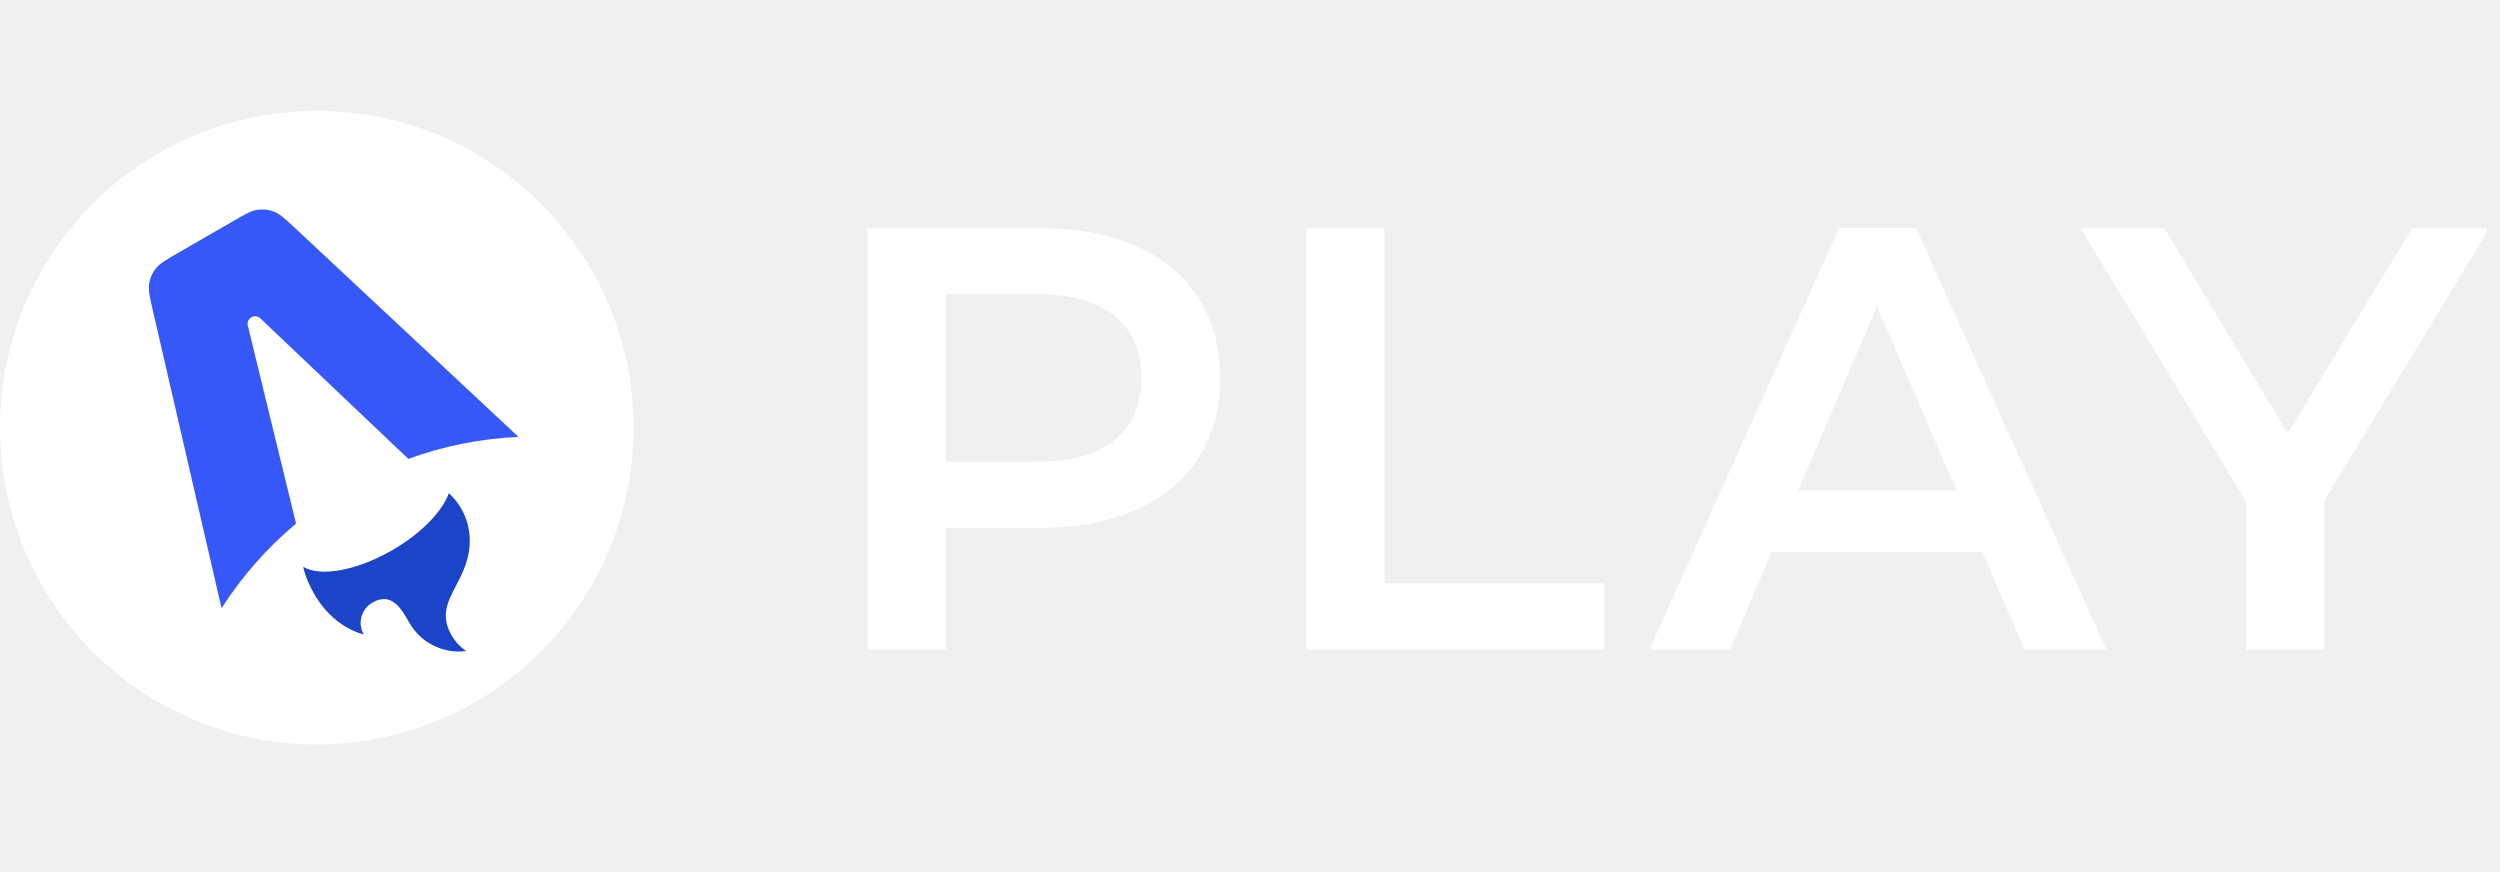
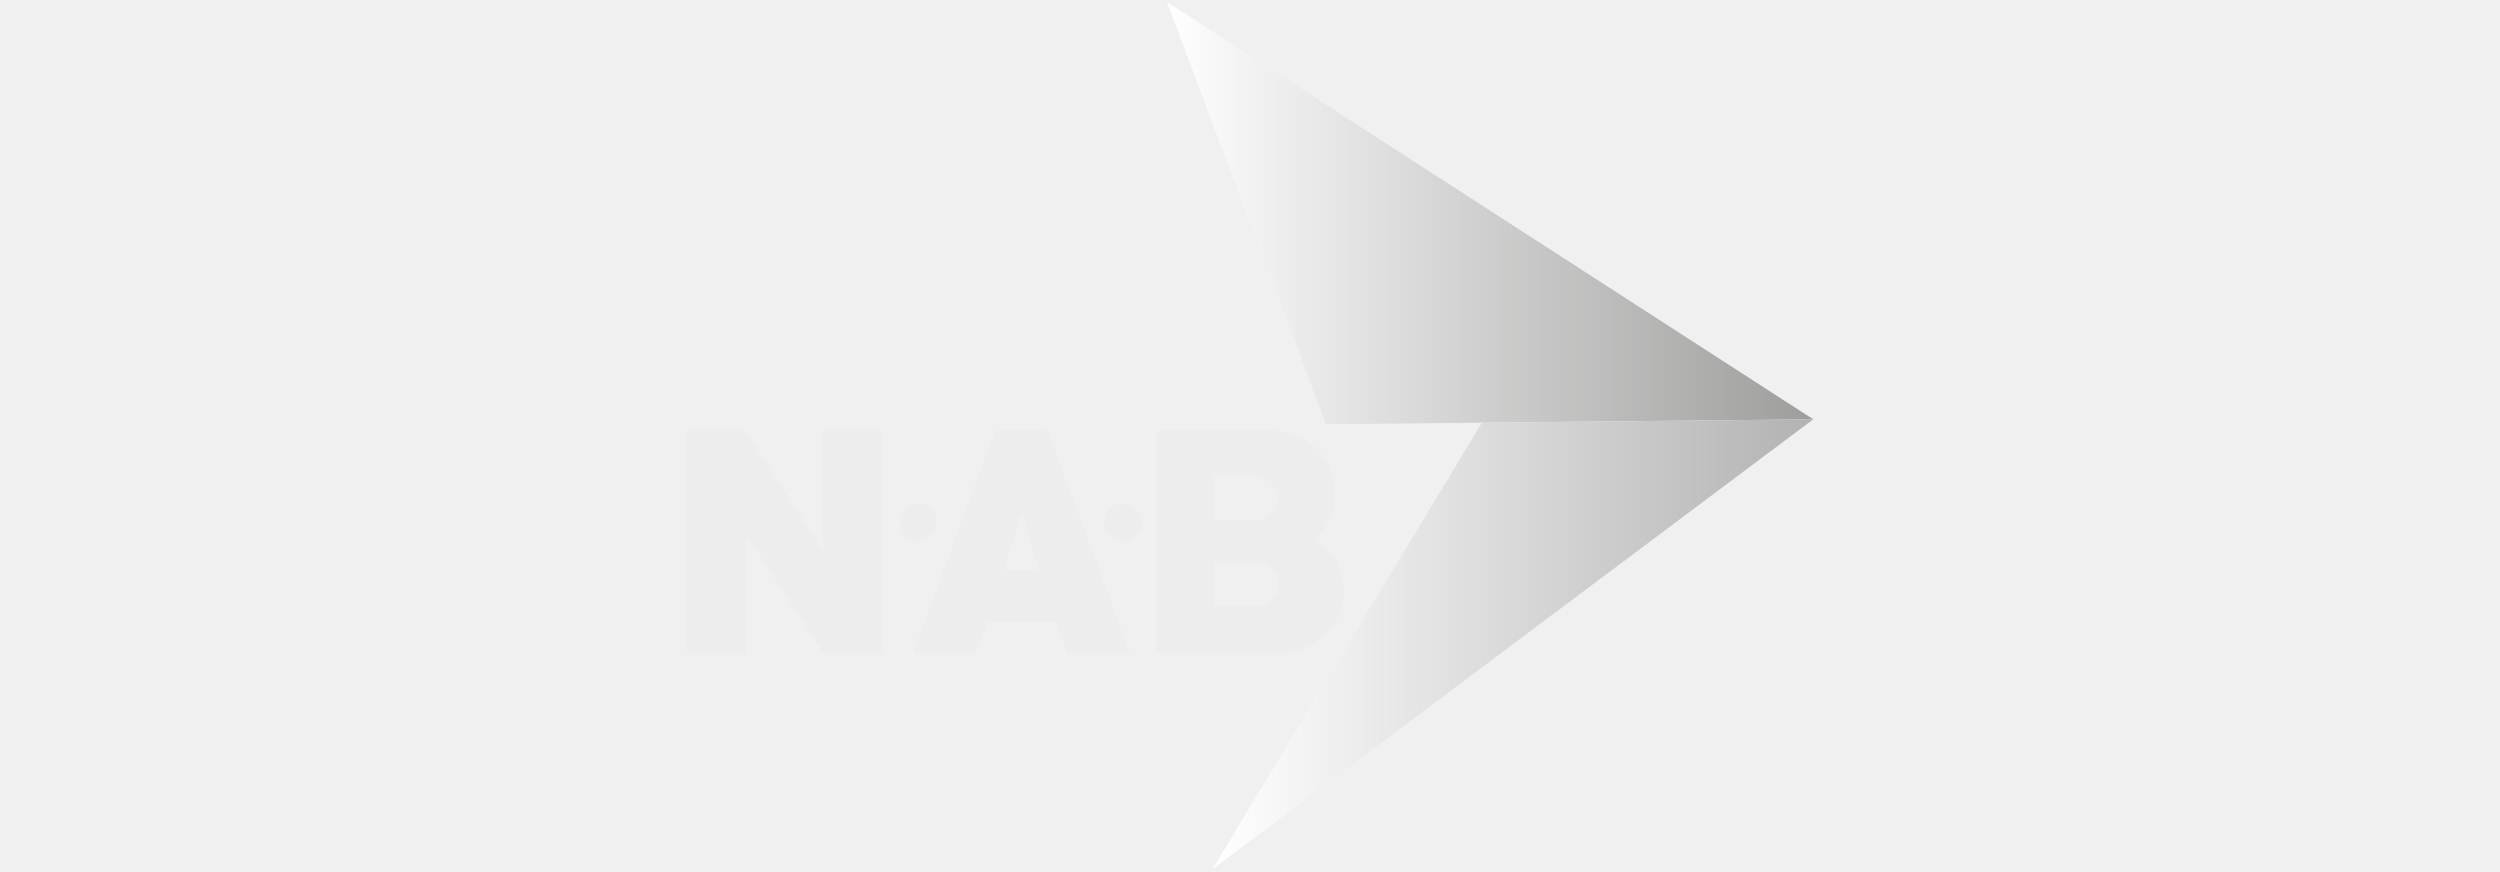
- <svg xmlns="http://www.w3.org/2000/svg" width="132" height="46" viewBox="0 0 132 46" fill="none">
-   <g clip-path="url(#clip0_304_44)">
-     <mask id="mask0_304_44" style="mask-type:luminance" maskUnits="userSpaceOnUse" x="0" y="0" width="132" height="46">
-       <path d="M0 0H131.309V46H0V0Z" fill="white" />
-     </mask>
-     <g mask="url(#mask0_304_44)">
-       <path d="M54.952 12.044C56.88 12.044 58.554 12.362 59.973 12.997C61.414 13.633 62.516 14.544 63.279 15.731C64.041 16.917 64.423 18.326 64.423 19.958C64.423 21.568 64.041 22.977 63.279 24.185C62.516 25.371 61.414 26.282 59.973 26.918C58.553 27.554 56.88 27.871 54.952 27.871H49.93V34.291H45.8V12.044H54.952ZM54.762 24.375C56.562 24.375 57.929 23.994 58.861 23.231C59.793 22.468 60.259 21.377 60.259 19.958C60.259 18.538 59.793 17.447 58.861 16.684C57.929 15.921 56.562 15.54 54.761 15.54H49.931V24.375H54.762ZM68.967 12.044H73.099V30.795H84.73V34.291H68.967V12.044ZM104.668 29.143H93.544L91.35 34.29H87.091L97.102 12.043H101.171L111.214 34.29H106.891L104.667 29.142L104.668 29.143ZM103.301 25.901L99.106 16.176L94.942 25.901H103.301ZM122.726 26.441V34.291H118.594V26.505L109.854 12.044H114.272L120.787 22.881L127.366 12.044H131.434L122.726 26.441ZM16.727 39.309C25.965 39.309 33.455 31.82 33.455 22.582C33.455 13.343 25.965 5.854 16.727 5.854C7.49 5.854 0 13.344 0 22.582C0 31.82 7.489 39.309 16.727 39.309Z" fill="white" />
-     </g>
+ <svg xmlns="http://www.w3.org/2000/svg" id="Capa_1" data-name="Capa 1" width="132" height="46" viewBox="0 0 132 46">
+   <defs>
+     <linearGradient id="Degradado_sin_nombre_24" data-name="Degradado sin nombre 24" x1="61.61" y1="11.25" x2="95.74" y2="11.25" gradientUnits="userSpaceOnUse">
+       <stop offset="0" stop-color="#fff" />
+       <stop offset="1" stop-color="#9d9d9c" />
+     </linearGradient>
+     <linearGradient id="Degradado_sin_nombre_26" data-name="Degradado sin nombre 26" x1="64.01" y1="34.02" x2="95.74" y2="34.02" gradientUnits="userSpaceOnUse">
+       <stop offset="0" stop-color="#fff" />
+       <stop offset="1" stop-color="#b2b2b2" />
+     </linearGradient>
+   </defs>
+   <g>
+     <polygon points="70.01 22.4 61.61 .1 95.74 22.14 70.01 22.4" style="fill: url(#Degradado_sin_nombre_24); fill-rule: evenodd; stroke-width: 0px;" />
+     <polygon points="64.01 45.9 95.74 22.14 78.24 22.32 64.01 45.9" style="fill: url(#Degradado_sin_nombre_26); fill-rule: evenodd; stroke-width: 0px;" />
  </g>
-   <path d="M14.469 11.175C14.782 11.297 15.052 11.549 15.592 12.053L27.375 23.068C25.389 23.157 23.428 23.549 21.561 24.229L13.744 16.808C13.682 16.748 13.602 16.711 13.517 16.701C13.431 16.691 13.345 16.709 13.271 16.752C13.196 16.795 13.138 16.861 13.104 16.94C13.07 17.019 13.063 17.107 13.084 17.191L15.631 27.646C14.1 28.927 12.773 30.434 11.698 32.116L8.07 16.391C7.904 15.673 7.822 15.314 7.874 14.982C7.919 14.689 8.039 14.413 8.222 14.18C8.43 13.915 8.749 13.731 9.388 13.362L12.307 11.677C12.947 11.308 13.266 11.123 13.599 11.076C13.893 11.034 14.192 11.069 14.469 11.175Z" fill="#3758F9" />
-   <path d="M23.699 26.038C23.359 26.999 22.247 28.163 20.705 29.053C18.812 30.145 16.886 30.472 16.008 29.923C16.12 30.464 16.386 31.003 16.578 31.335C16.578 31.335 17.42 33.022 19.208 33.501C19.045 33.219 19.001 32.883 19.085 32.567C19.17 32.252 19.376 31.983 19.659 31.82C20.668 31.237 21.175 32.118 21.586 32.833L21.623 32.897C22.249 33.981 23.448 34.528 24.617 34.376C24.299 34.161 24.035 33.877 23.844 33.544C23.247 32.51 23.632 31.775 24.079 30.92C24.434 30.24 24.83 29.484 24.802 28.443C24.786 27.882 24.631 27.333 24.349 26.848C24.171 26.538 23.95 26.267 23.699 26.038Z" fill="#1B44C8" />
-   <defs>
-     <clipPath id="clip0_304_44">
-       <rect width="132" height="46" fill="white" />
-     </clipPath>
-   </defs>
+   <path d="M43.46,34.46l-4.07-6.26v6.26h-3.13v-11.71h3.11l4.08,6.32v-6.32h3.14v11.71h-3.14ZM56.34,34.47l-.6-1.62h-3.61l-.6,1.62h-3.31l4.33-11.73h2.77l4.34,11.73h-3.31ZM53.94,27.02l-.94,3.1h1.86l-.92-3.1ZM67.7,34.47h-6.65v-11.73h6.14c.22,0,.45.03.69.08.24.05.47.13.7.24.23.1.44.23.63.37.2.14.36.3.51.47.25.3.45.64.58,1.01.14.37.2.76.2,1.15,0,.45-.09.89-.27,1.31-.18.42-.44.78-.78,1.1.22.14.43.32.61.51.19.2.35.42.48.66.13.24.23.5.31.76.07.27.11.53.11.78,0,.45-.08.86-.25,1.26-.17.4-.4.75-.7,1.04-.3.3-.64.53-1.03.71-.39.18-.81.27-1.27.27h0ZM66.23,25.1h-2.1v2.39h2.1c.32,0,.6-.12.84-.36.24-.23.36-.51.36-.84s-.12-.6-.36-.84c-.23-.24-.52-.36-.84-.36h0ZM66.34,29.62h-2.21v2.37h2.21c.33,0,.61-.12.85-.35.23-.23.35-.51.35-.85s-.12-.6-.35-.83c-.23-.23-.51-.35-.85-.35h0Z" style="fill: #ededed; stroke-width: 0px;" />
+   <g>
+     <path d="M48.49,26.58c.54,0,.98.44.98.98s-.44.98-.98.98-.98-.44-.98-.98.44-.98.98-.98h0Z" style="fill: #ededed; fill-rule: evenodd; stroke-width: 0px;" />
+     <path d="M59.29,26.58c.54,0,.98.44.98.98s-.44.98-.98.98-.98-.44-.98-.98.44-.98.98-.98h0Z" style="fill: #ededed; fill-rule: evenodd; stroke-width: 0px;" />
+   </g>
</svg>
